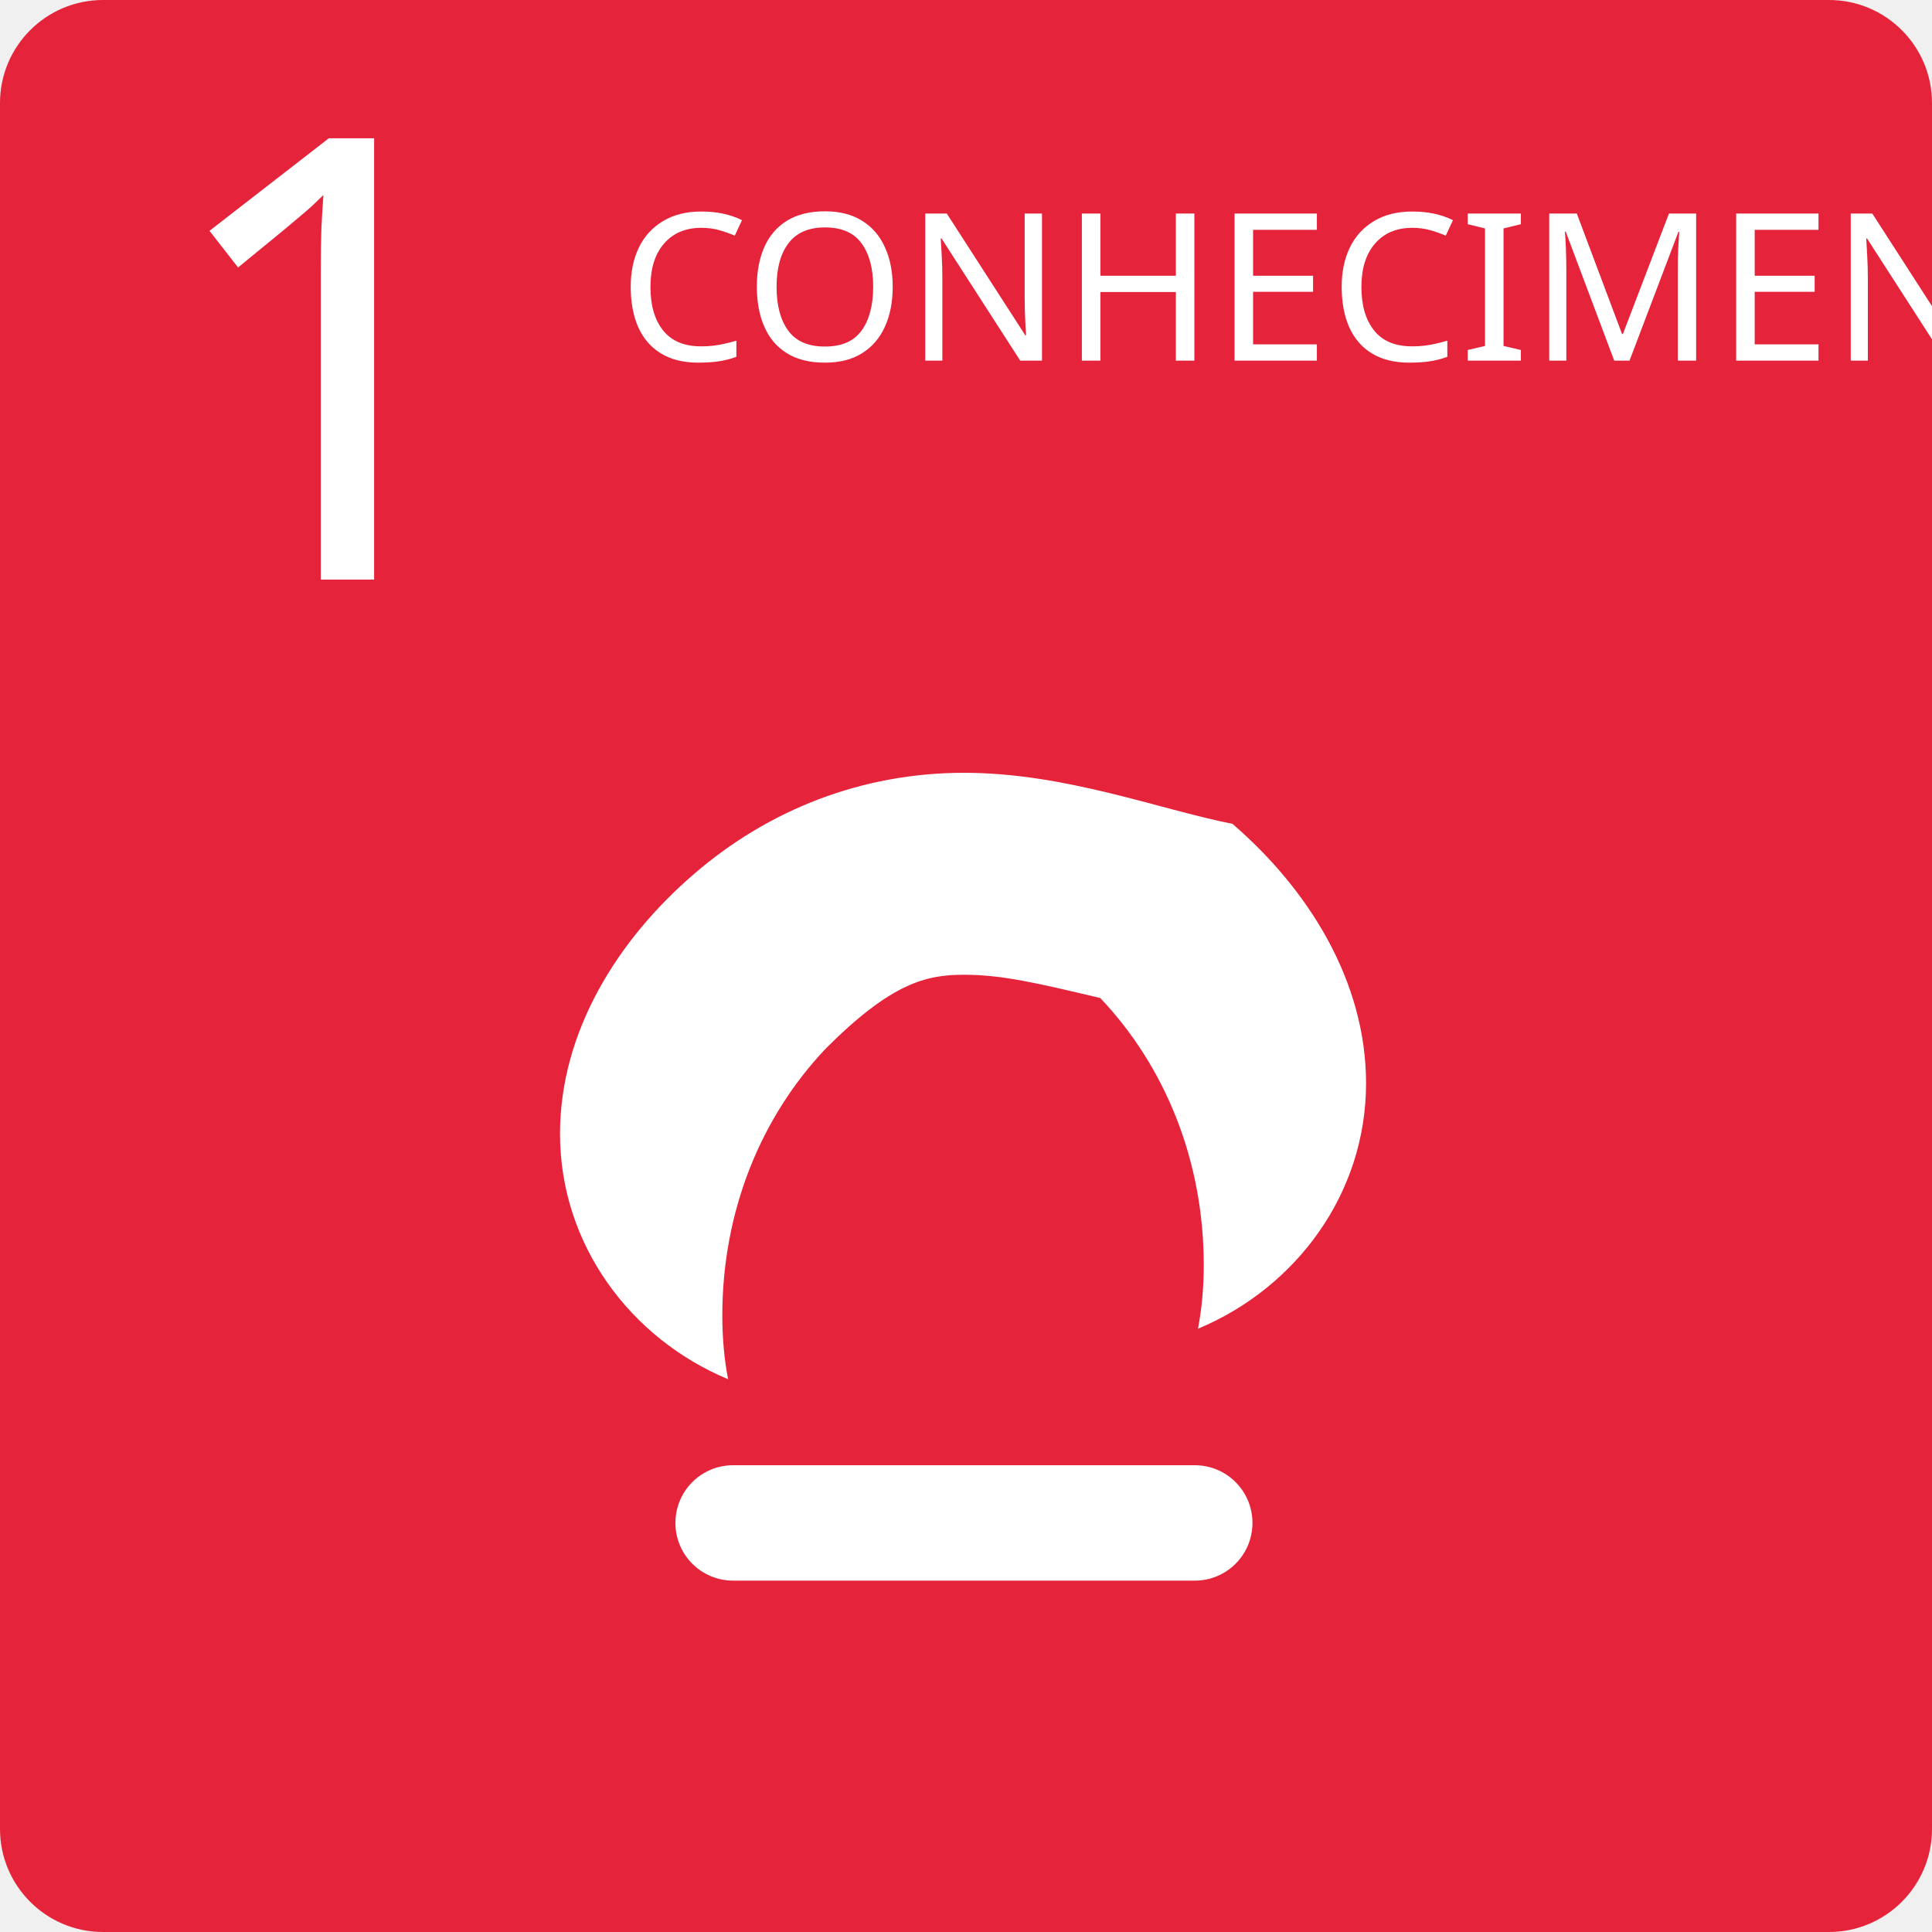
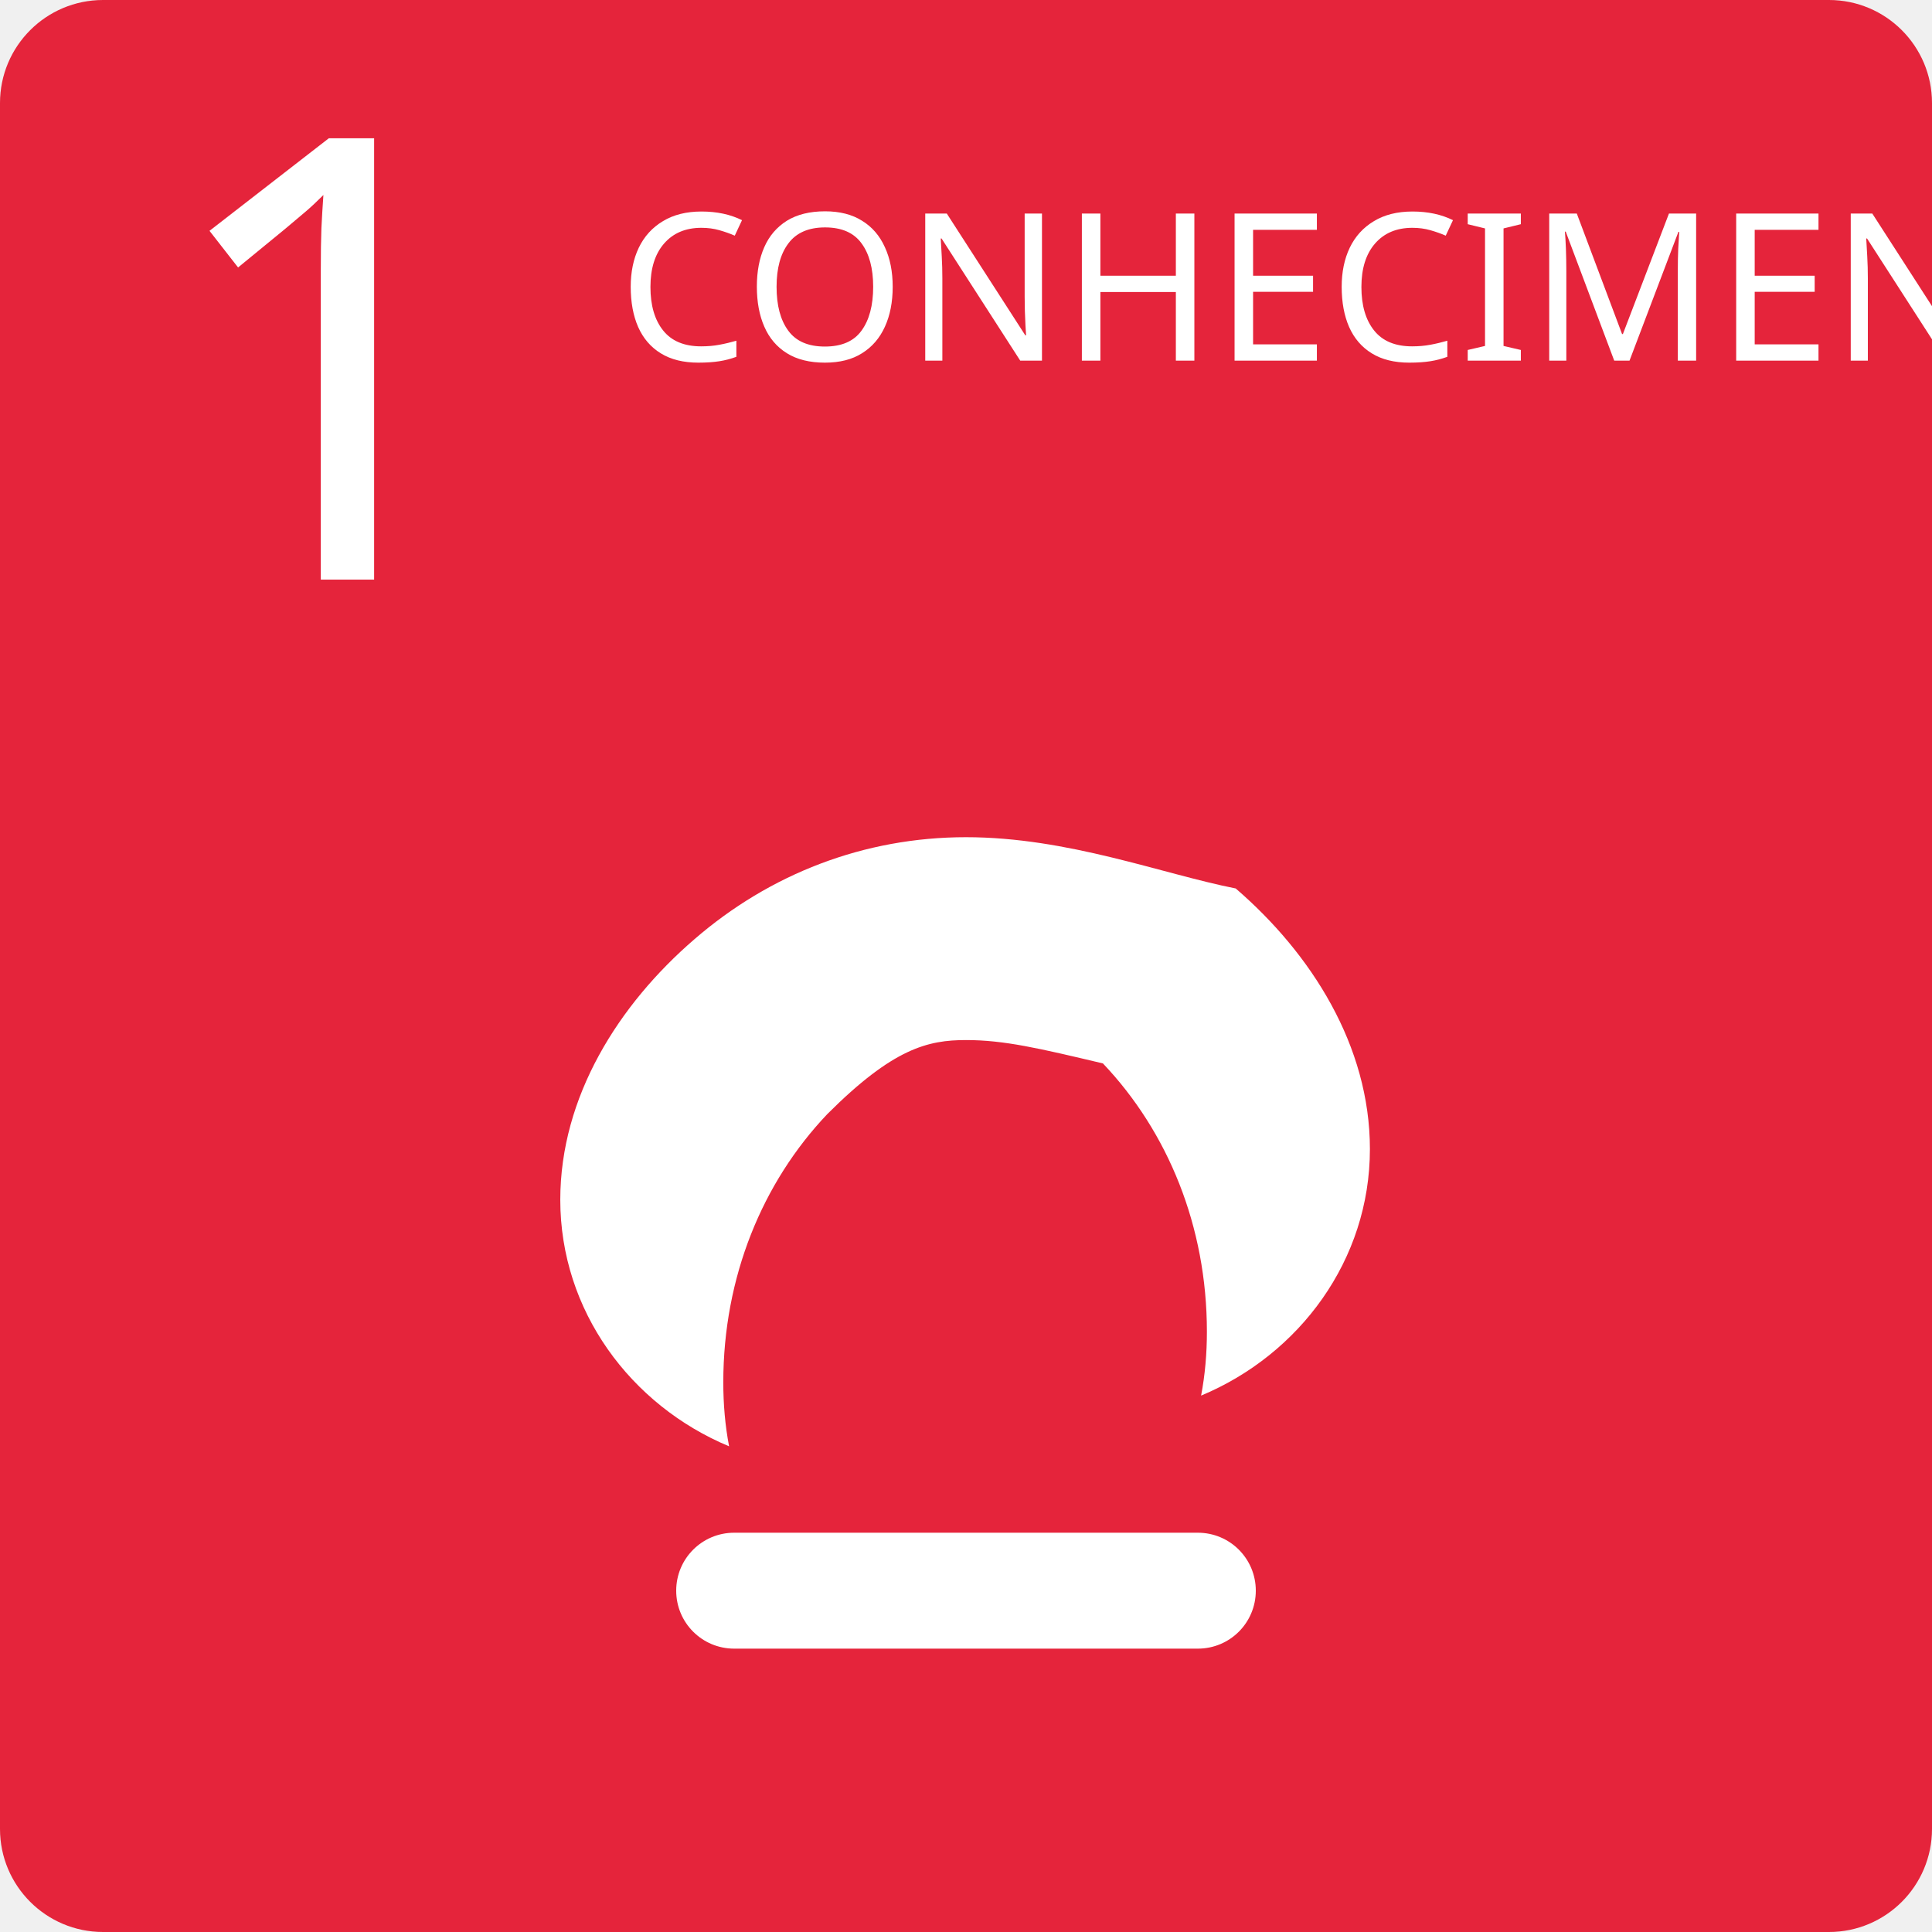
<svg xmlns="http://www.w3.org/2000/svg" width="150" height="150" viewBox="0 0 150 150">
  <rect width="100%" height="100%" rx="8" fill="#e5243b" />
  <text x="12" y="45" font-family="Oswald, sans-serif" font-size="48" fill="white">1</text>
  <text x="48" y="28" font-family="Oswald, sans-serif" font-size="16" fill="white" text-transform="uppercase">CONHECIMENTO</text>
-   <g transform="translate(39 60) scale(0.14)">
+   <svg x="39" y="65" width="72" height="72" viewBox="0 0 512 512">
    <path fill="white" d="M256 0c-56.3 0-108.3 20.3-149.9 56.3C64.3 92.3 32 143.2 32 200.2c0 61.2 38.8 113.4 93.2 136.1-2.2-11.5-3.2-23.3-3.2-35.3 0-58.2 21.6-110.4 57.4-148.1C215.8 116.5 235 112 256 112s40.2 4.5 75.6 12.9c35.8 37.7 57.4 89.9 57.4 148.1 0 12-1 23.8-3.2 35.3 54.4-22.7 93.2-74.9 93.2-136.1 0-57-32.3-107.9-74.1-143.9C364.3 20.3 312.3 0 256 0zM128 384c-17.7 0-32 14.3-32 32s14.3 32 32 32h256c17.7 0 32-14.3 32-32s-14.3-32-32-32H128z" />
-   </g>
+   </svg>
</svg>
